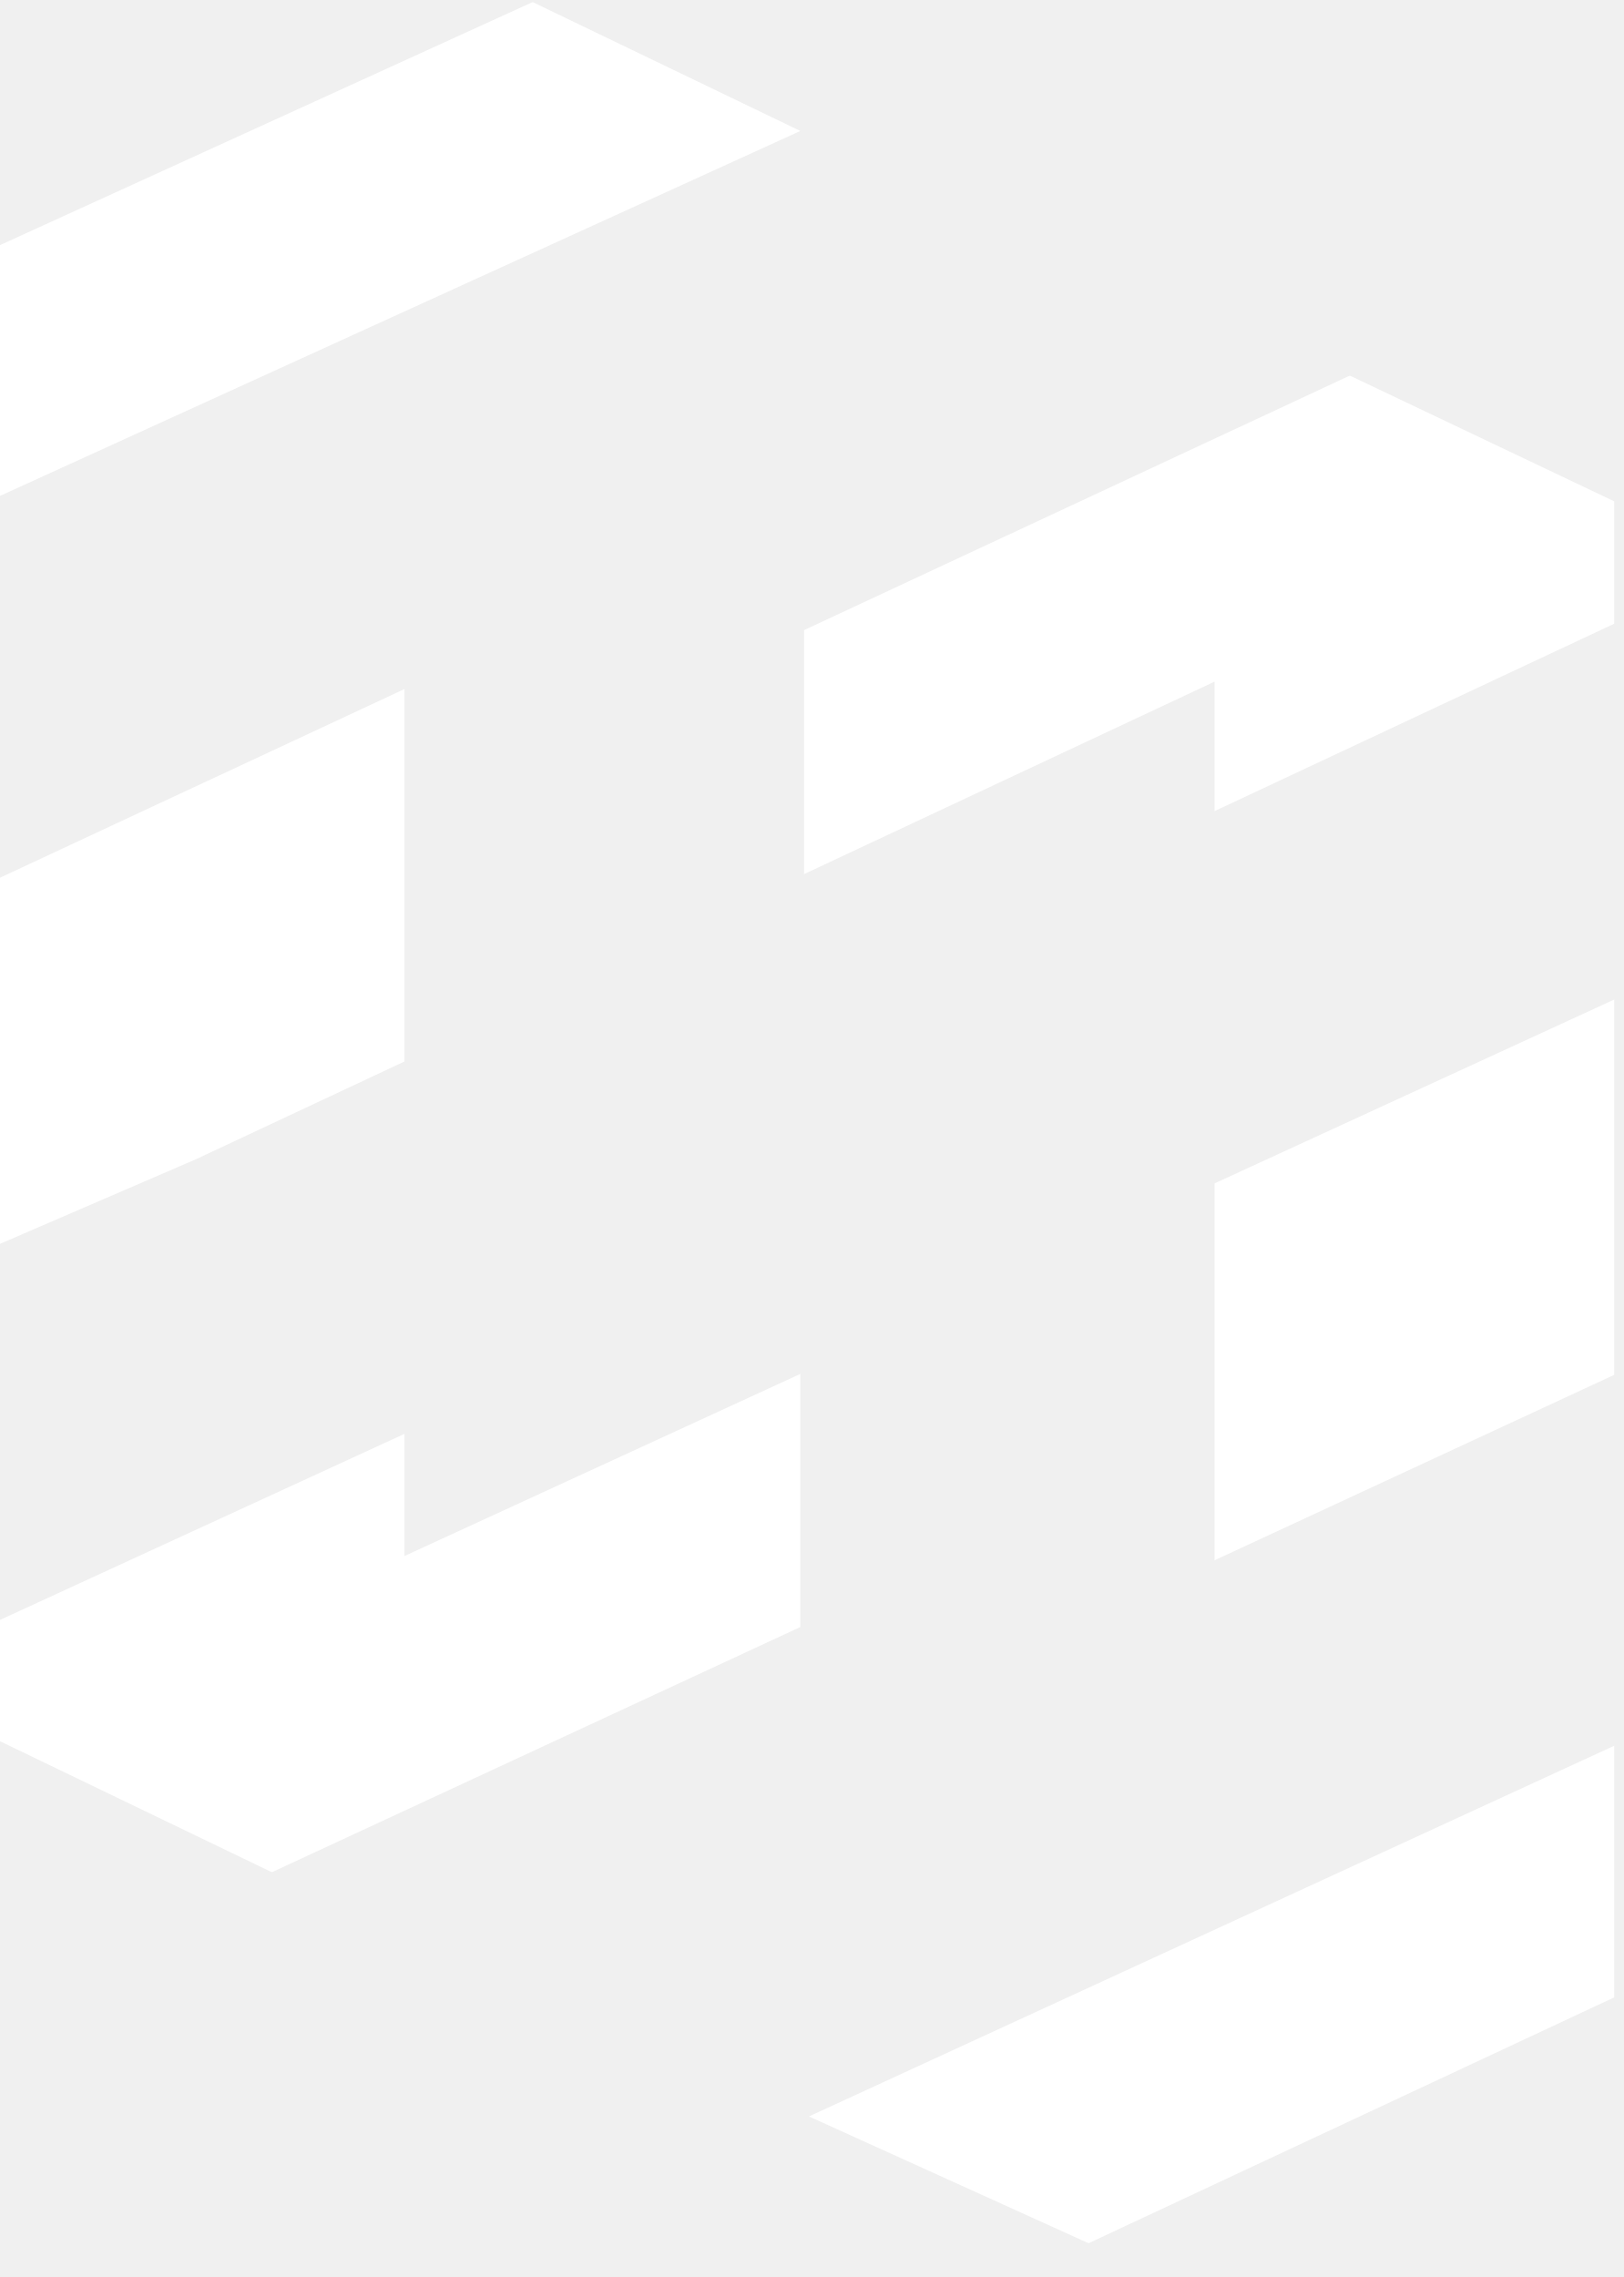
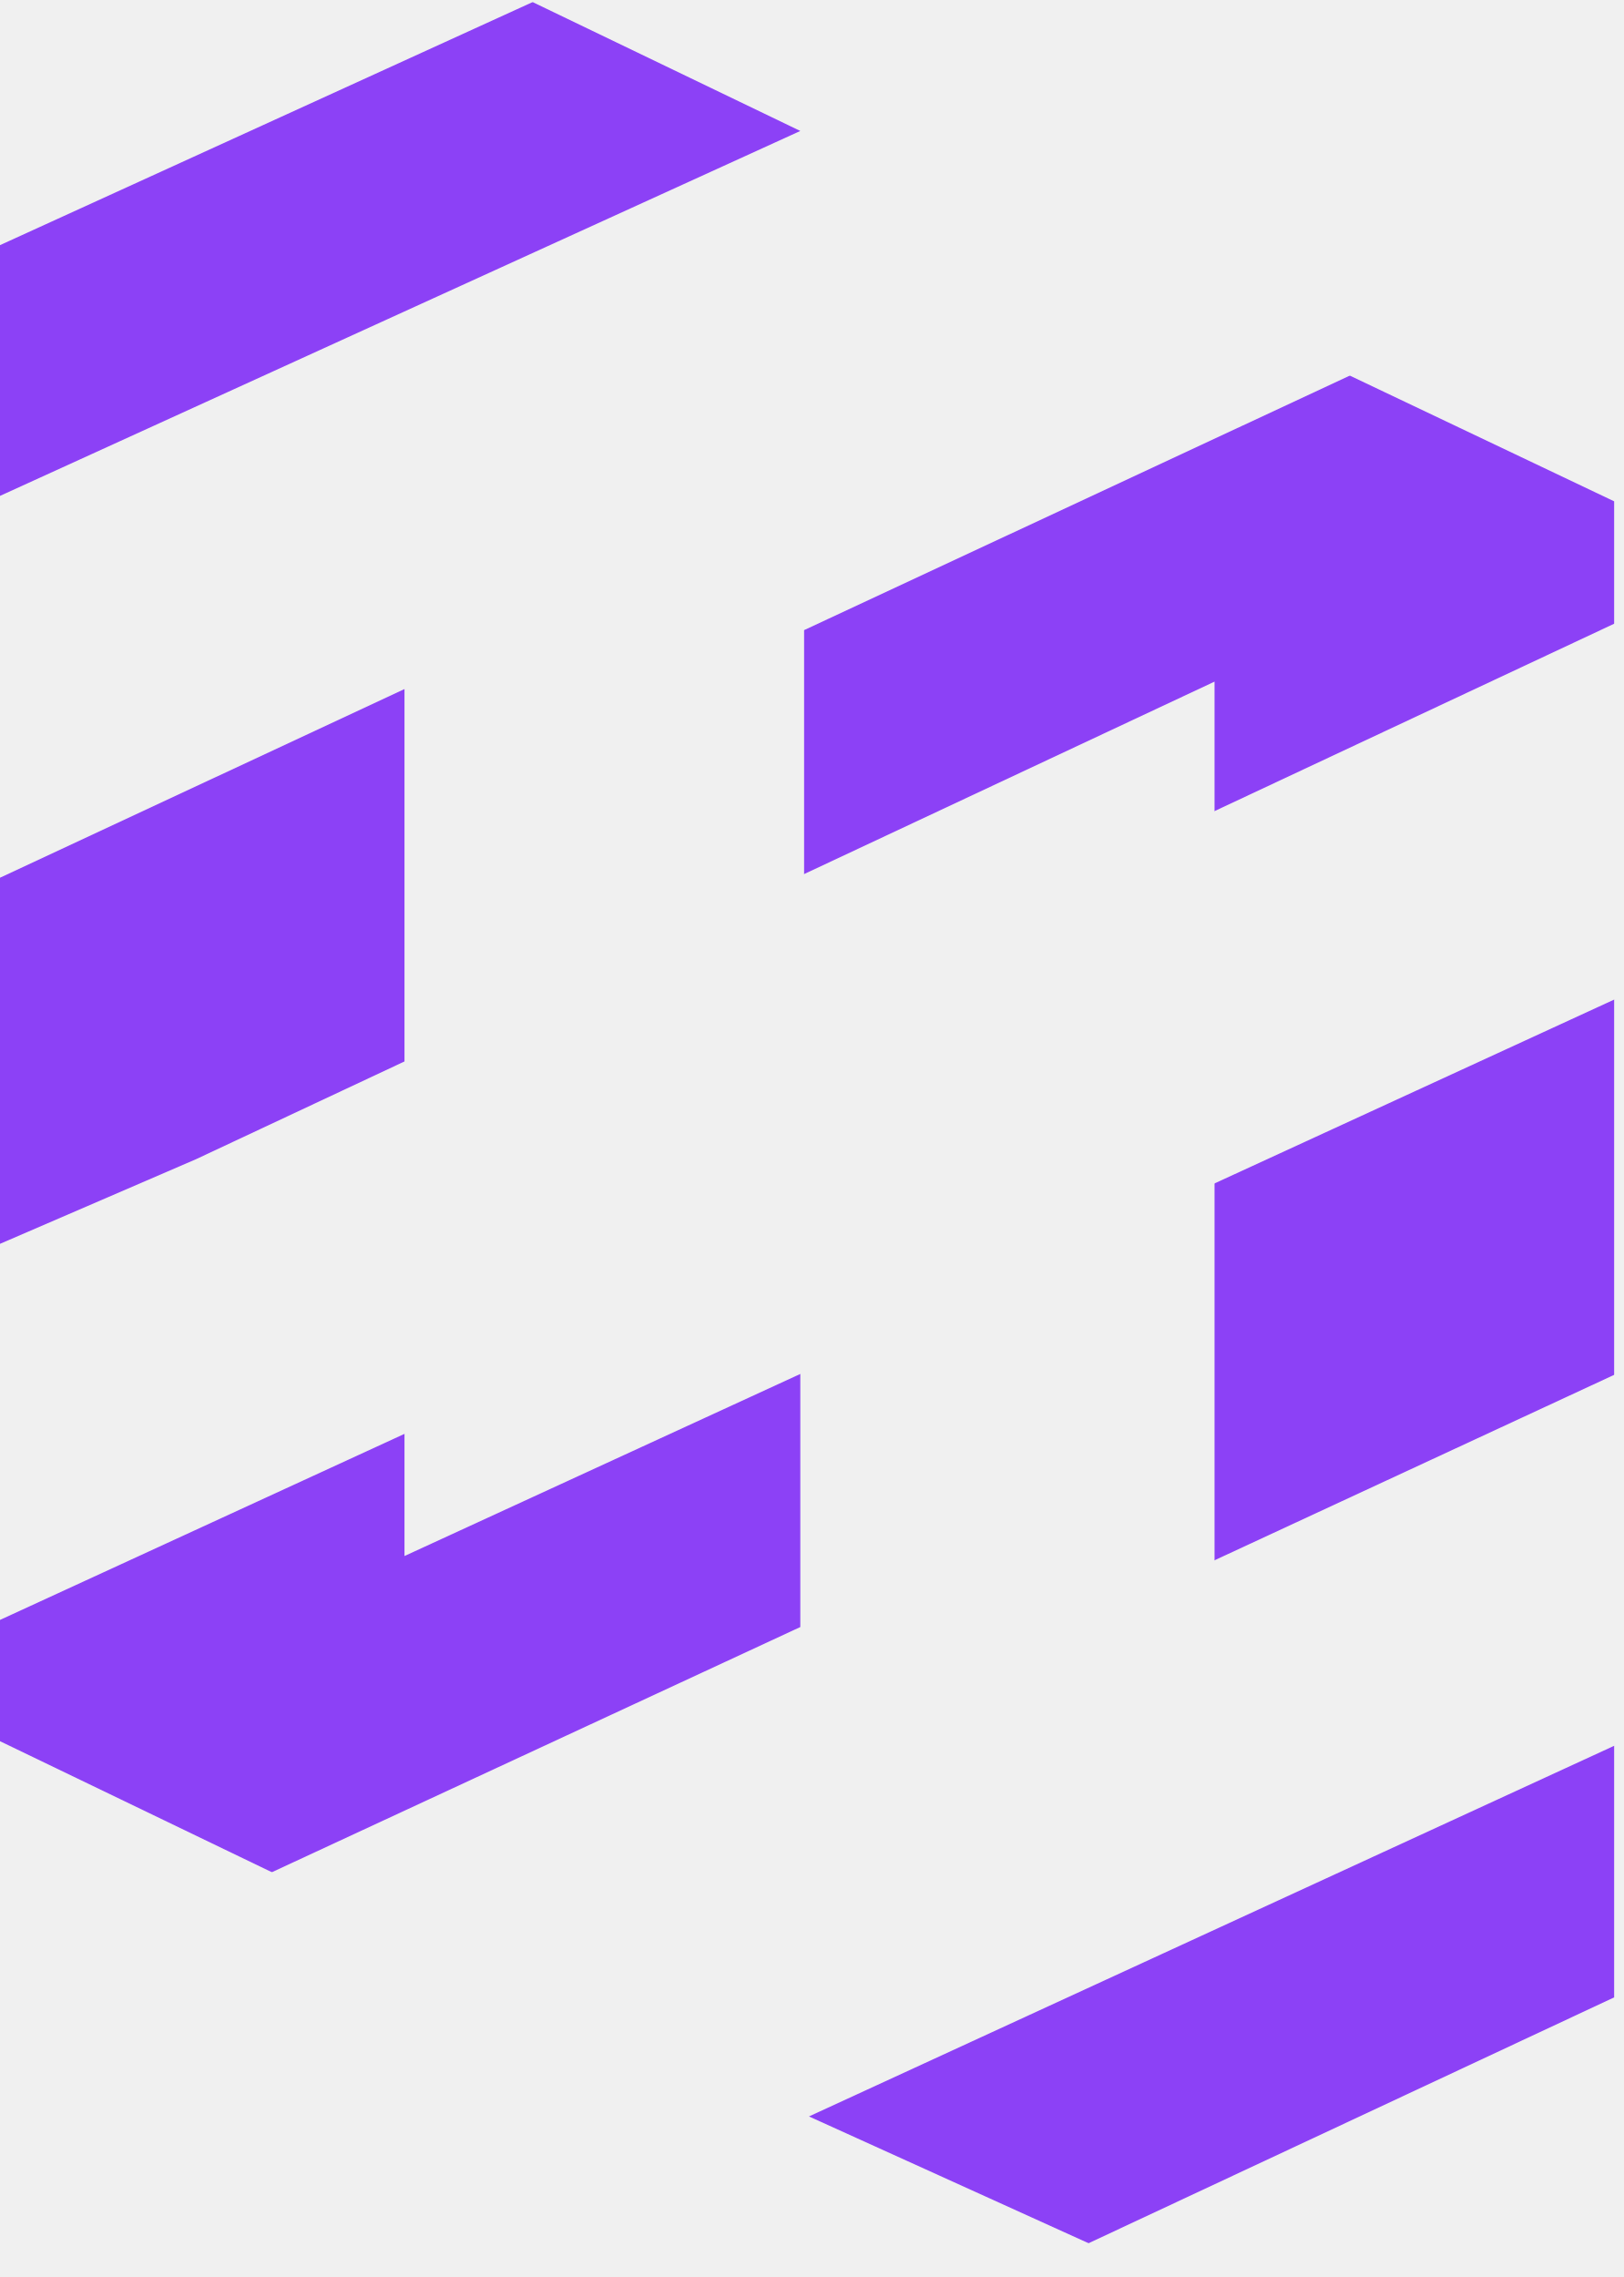
<svg xmlns="http://www.w3.org/2000/svg" width="417" height="585" viewBox="0 0 417 585" fill="none">
  <mask id="mask0_475_56" style="mask-type:alpha" maskUnits="userSpaceOnUse" x="0" y="0" width="417" height="577">
    <rect width="417" height="577" fill="#D9D9D9" />
  </mask>
  <g mask="url(#mask0_475_56)">
    <mask id="mask1_475_56" style="mask-type:alpha" maskUnits="userSpaceOnUse" x="0" y="-81" width="627" height="674">
      <path d="M523.337 109.303L261.668 231.999L206.58 255.787V161.887L523.337 14.151L626.001 62.979V447.344L315.504 592.576L207.832 543.748L523.337 398.516V109.303Z" fill="white" />
      <path d="M103.916 110.556L416.917 -32.172L315.505 -81L0 62.98V447.345L103.916 497.425L416.917 352.193V255.789L103.916 399.769V110.556Z" fill="white" />
    </mask>
    <g mask="url(#mask1_475_56)">
-       <path d="M312.027 175.121L50.359 297.817L-4.729 321.605V227.705L312.027 79.968L414.691 128.796V513.161L104.195 658.394L-3.477 609.566L312.027 464.333V175.121Z" fill="white" />
-       <path d="M-107.393 176.374L205.607 33.646L104.195 -15.182L-211.31 128.798V513.163L-107.393 563.243L205.607 418.011V321.606L-107.393 465.587V176.374Z" fill="white" />
+       <path d="M312.027 175.121L50.359 297.817L-4.729 321.605V227.705L312.027 79.968L414.691 128.796V513.161L104.195 658.394L-3.477 609.566L312.027 464.333V175.121Z" fill="#8C41F6" />
+       <path d="M-107.393 176.374L205.607 33.646L104.195 -15.182L-211.31 128.798V513.163L-107.393 563.243L205.607 418.011V321.606L-107.393 465.587V176.374Z" fill="#8C41F6" />
    </g>
  </g>
</svg>
